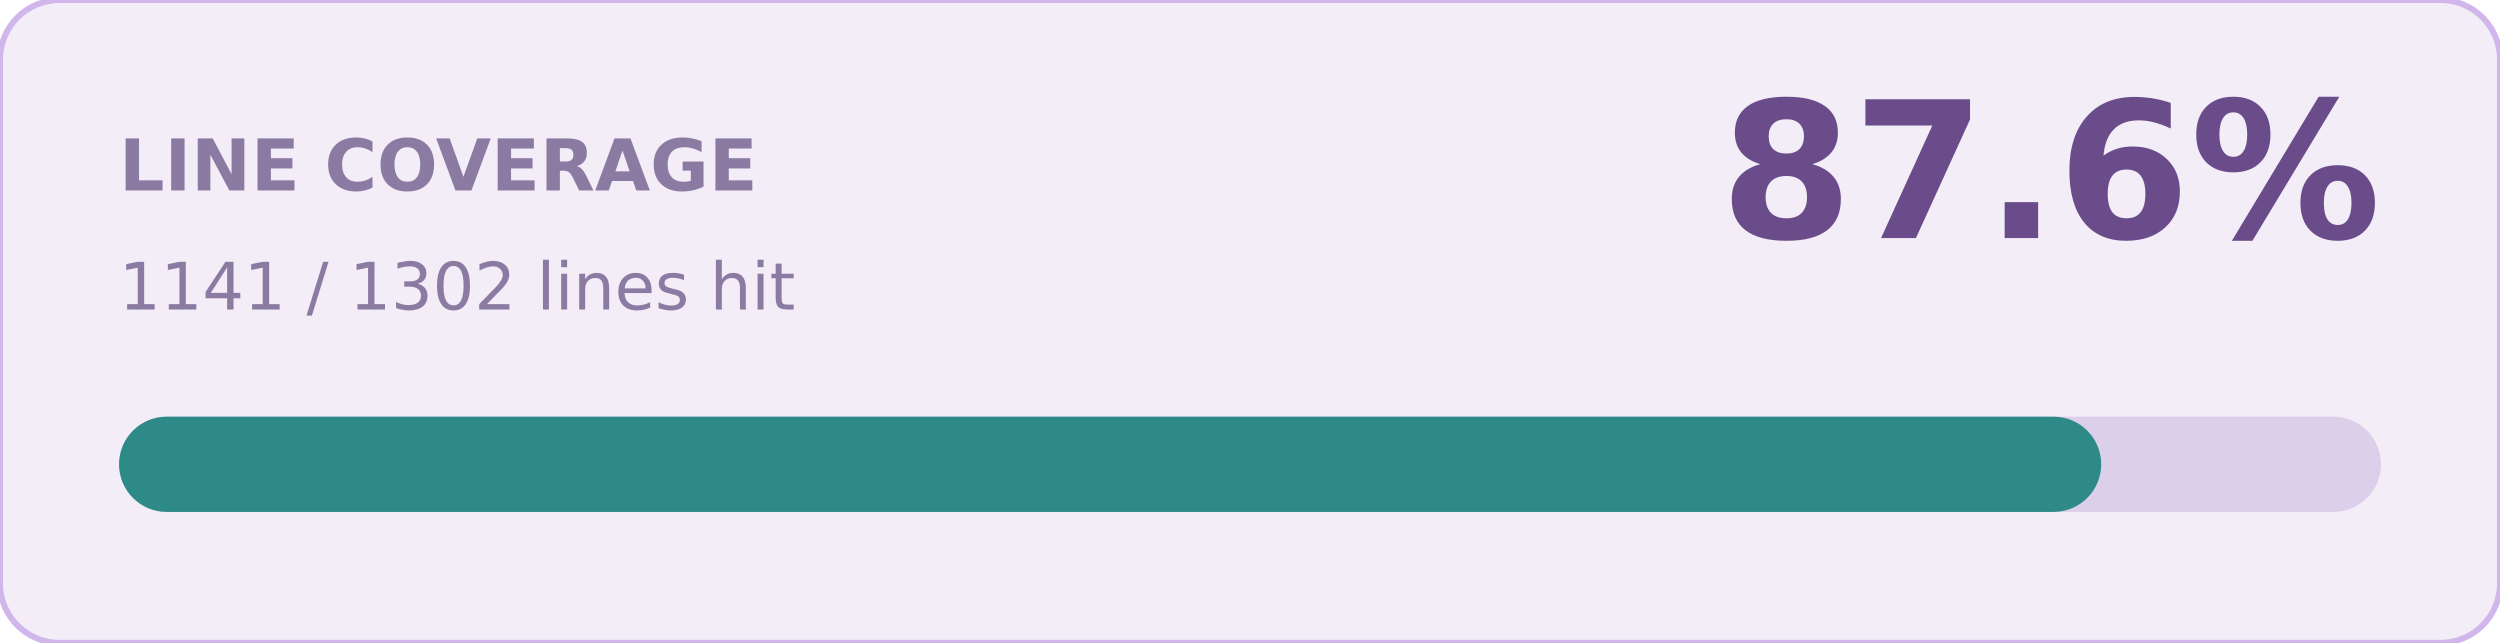
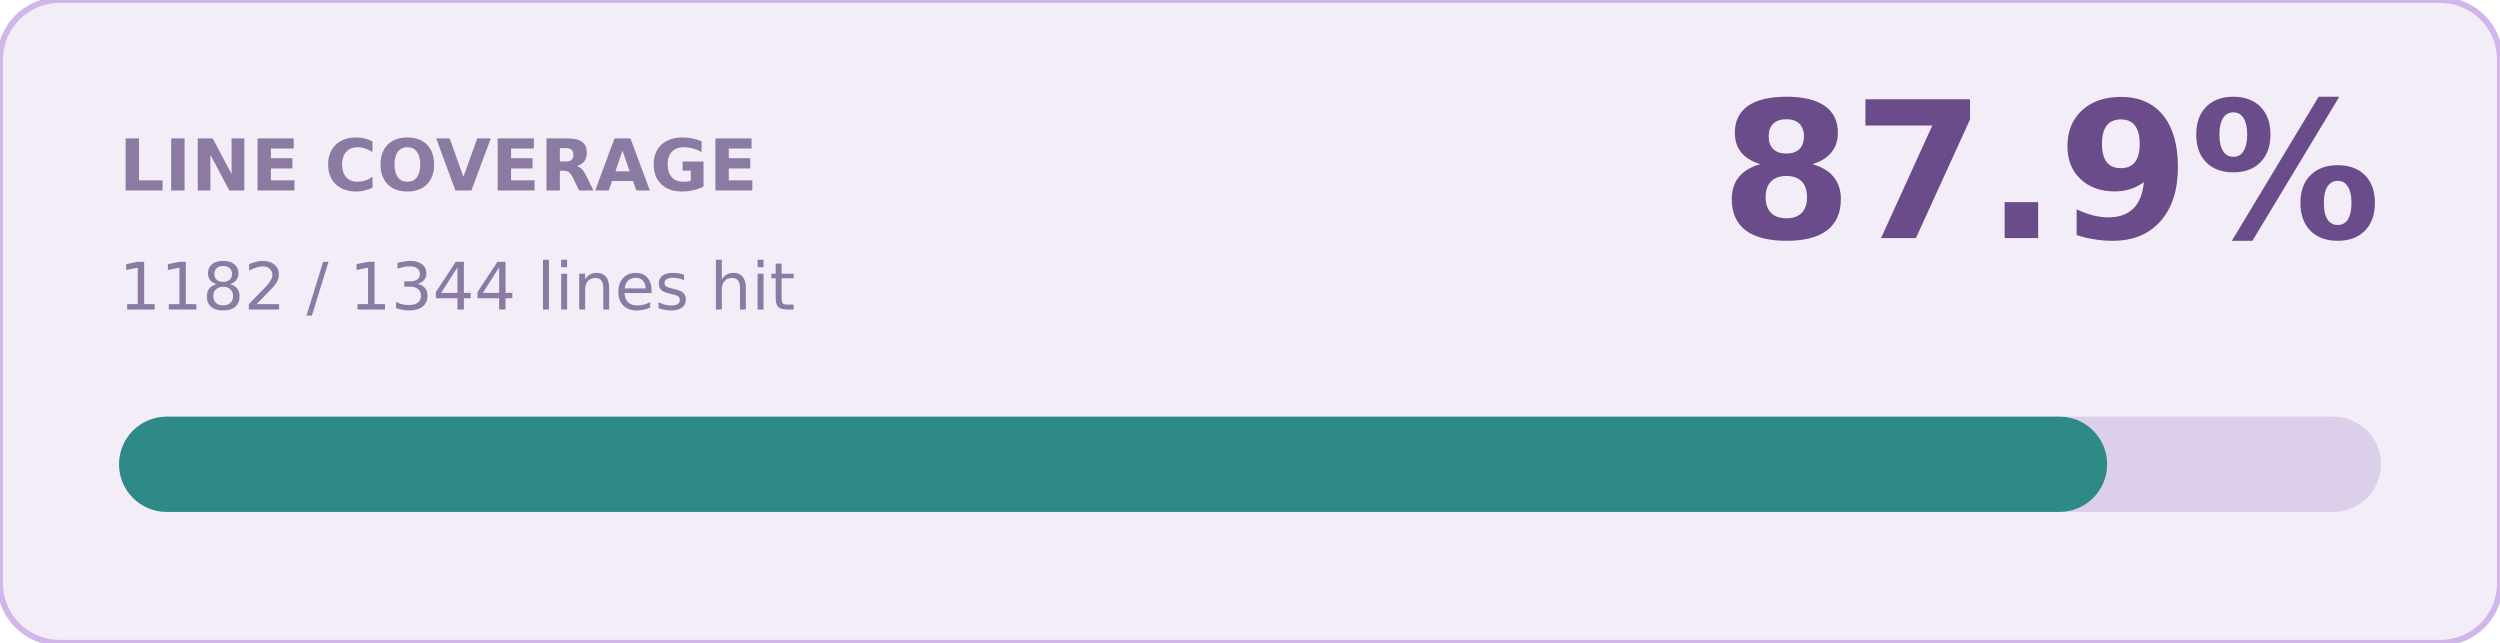
- <svg xmlns="http://www.w3.org/2000/svg" width="420" height="108" role="img" aria-label="line coverage 87.6%">
+ <svg xmlns="http://www.w3.org/2000/svg" width="420" height="108" role="img" aria-label="line coverage 87.9%">
  <rect width="420" height="108" rx="10" fill="#F3EDF8" stroke="#D0B6EB" />
  <text x="20" y="32" fill="#8B7BA3" font-family="Verdana,Geneva,DejaVu Sans,sans-serif" font-size="12" font-weight="700">LINE COVERAGE</text>
-   <text x="400" y="40" text-anchor="end" fill="#6B4C8A" font-family="Verdana,Geneva,DejaVu Sans,sans-serif" font-size="32" font-weight="700">87.6%</text>
-   <text x="20" y="52" fill="#8B7BA3" font-family="Verdana,Geneva,DejaVu Sans,sans-serif" font-size="11">1141 / 1302 lines hit</text>
+   <text x="400" y="40" text-anchor="end" fill="#6B4C8A" font-family="Verdana,Geneva,DejaVu Sans,sans-serif" font-size="32" font-weight="700">87.9%</text>
+   <text x="20" y="52" fill="#8B7BA3" font-family="Verdana,Geneva,DejaVu Sans,sans-serif" font-size="11">1182 / 1344 lines hit</text>
  <rect x="20" y="70" width="380" height="16" rx="8" fill="#DCCFEA" />
-   <rect x="20" y="70" width="333" height="16" rx="8" fill="#2D8A86" />
+   <rect x="20" y="70" width="334" height="16" rx="8" fill="#2D8A86" />
</svg>
